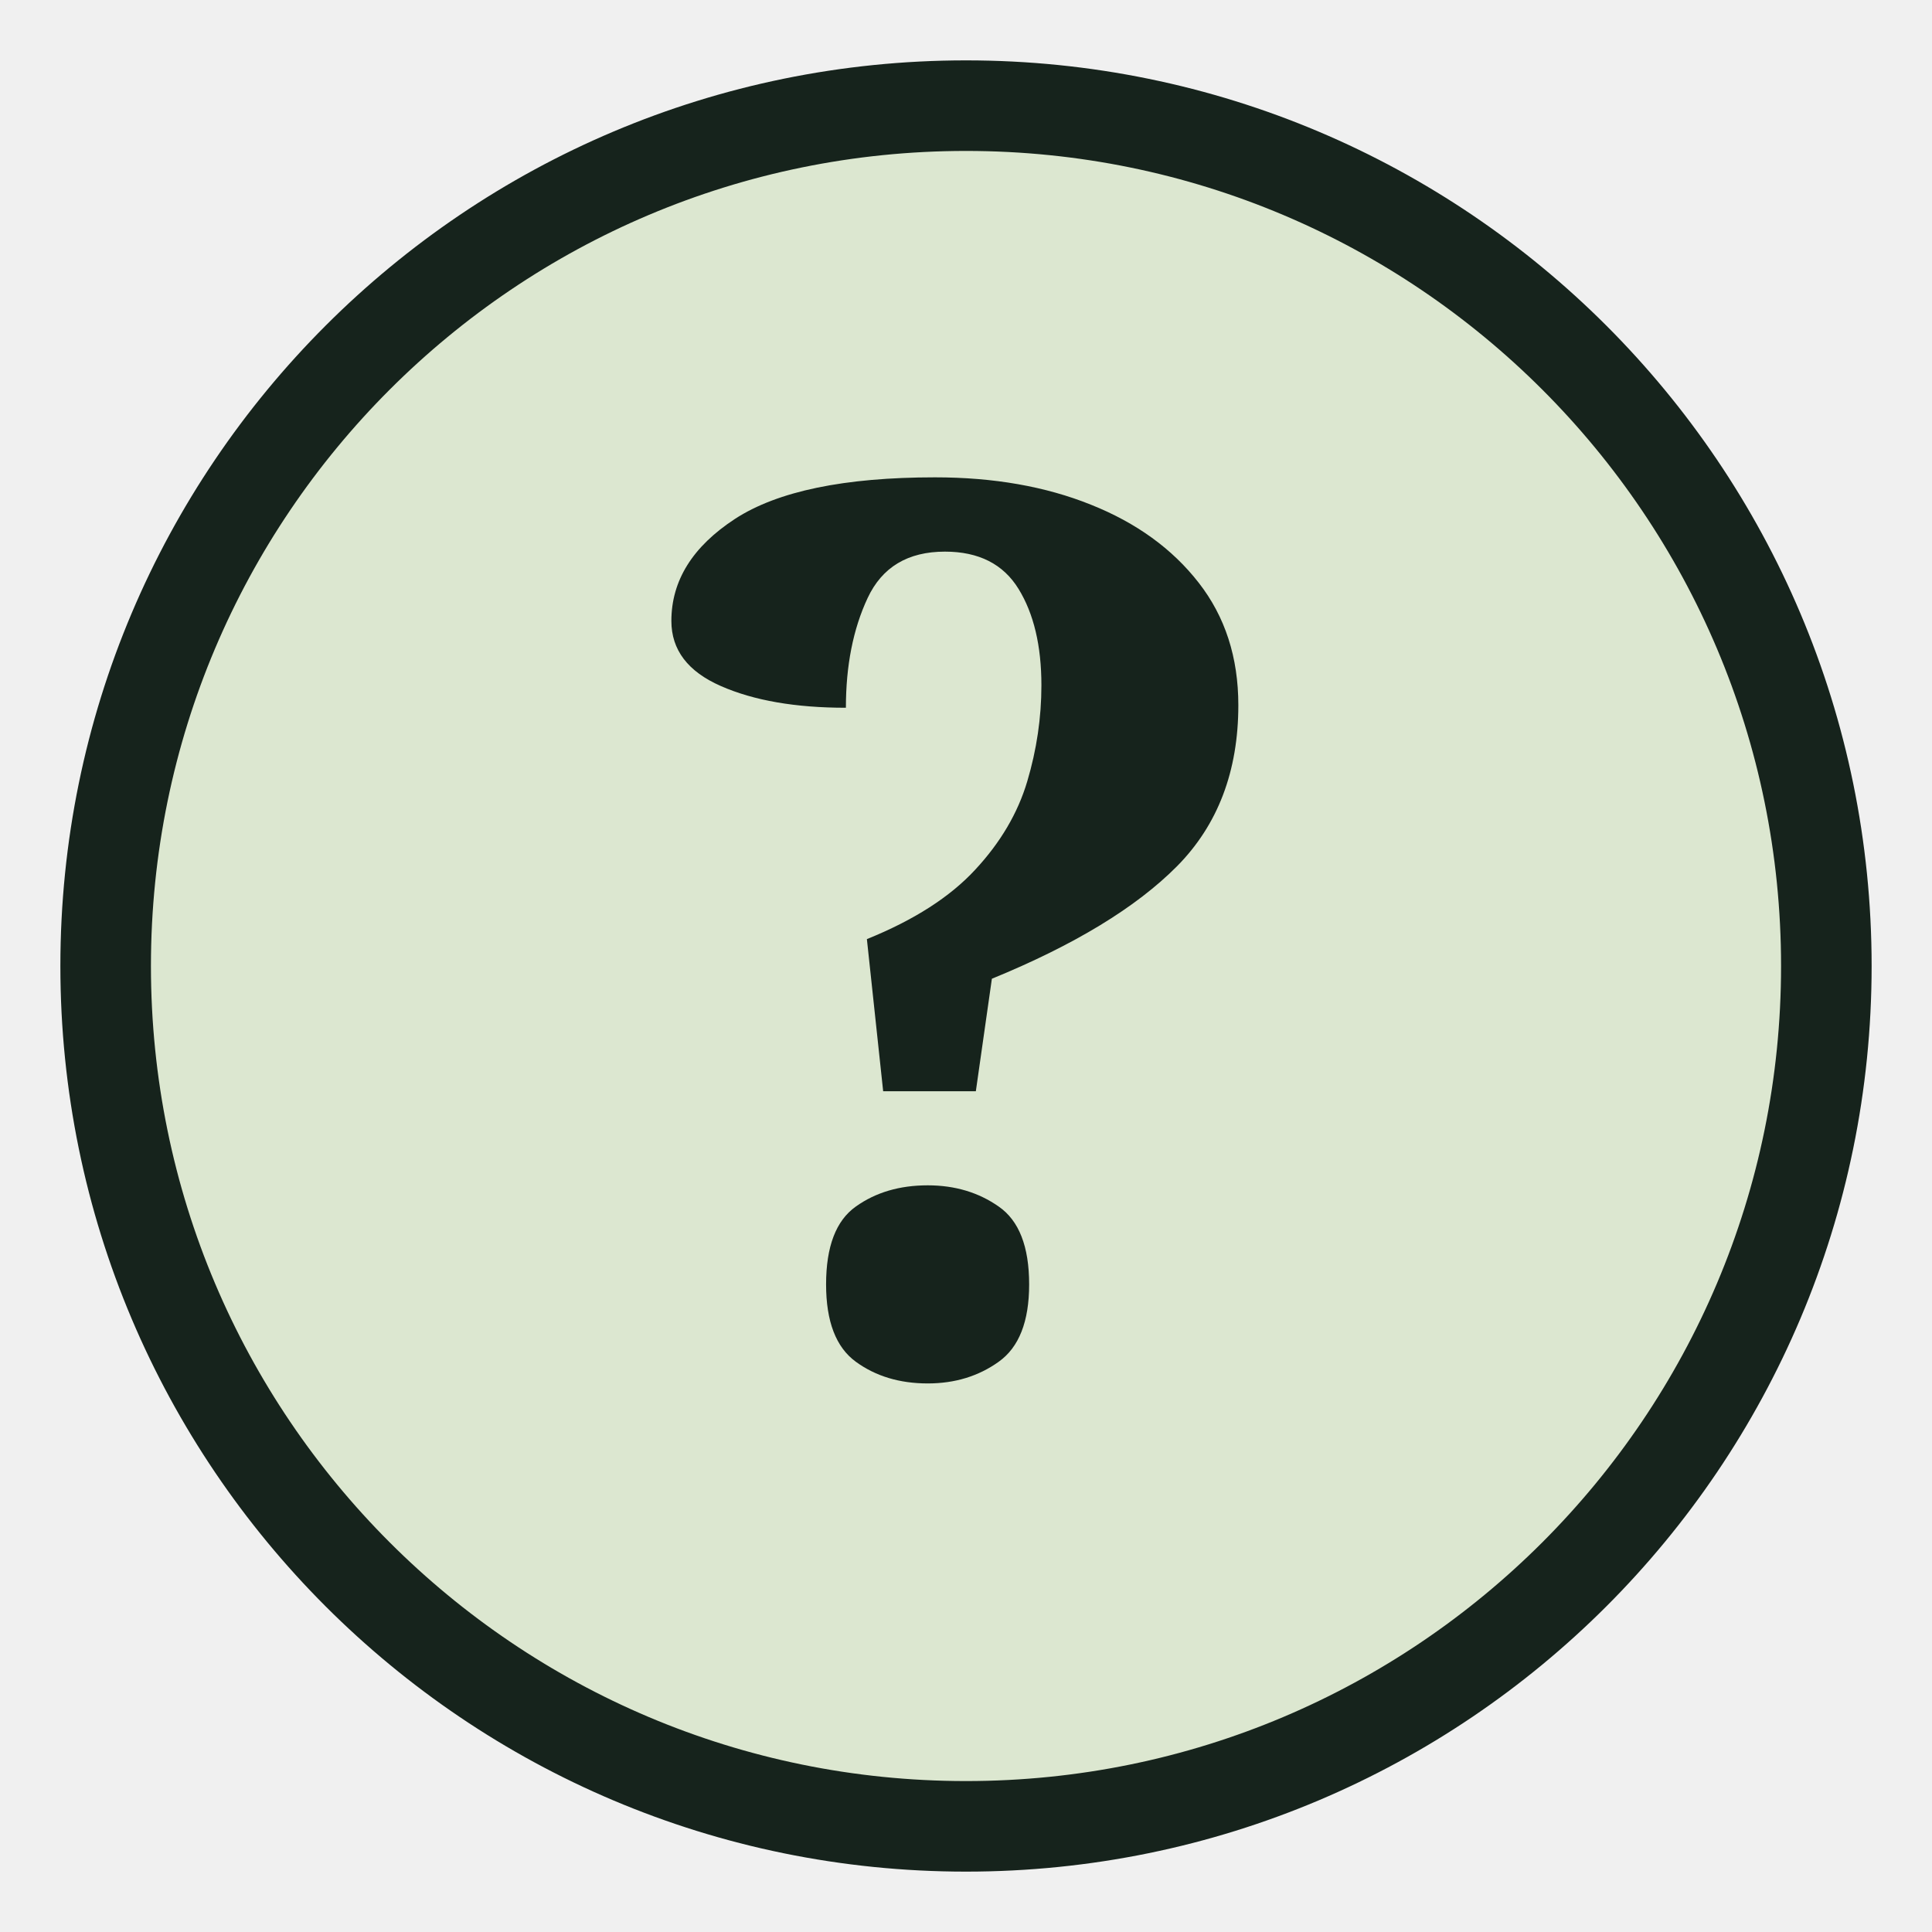
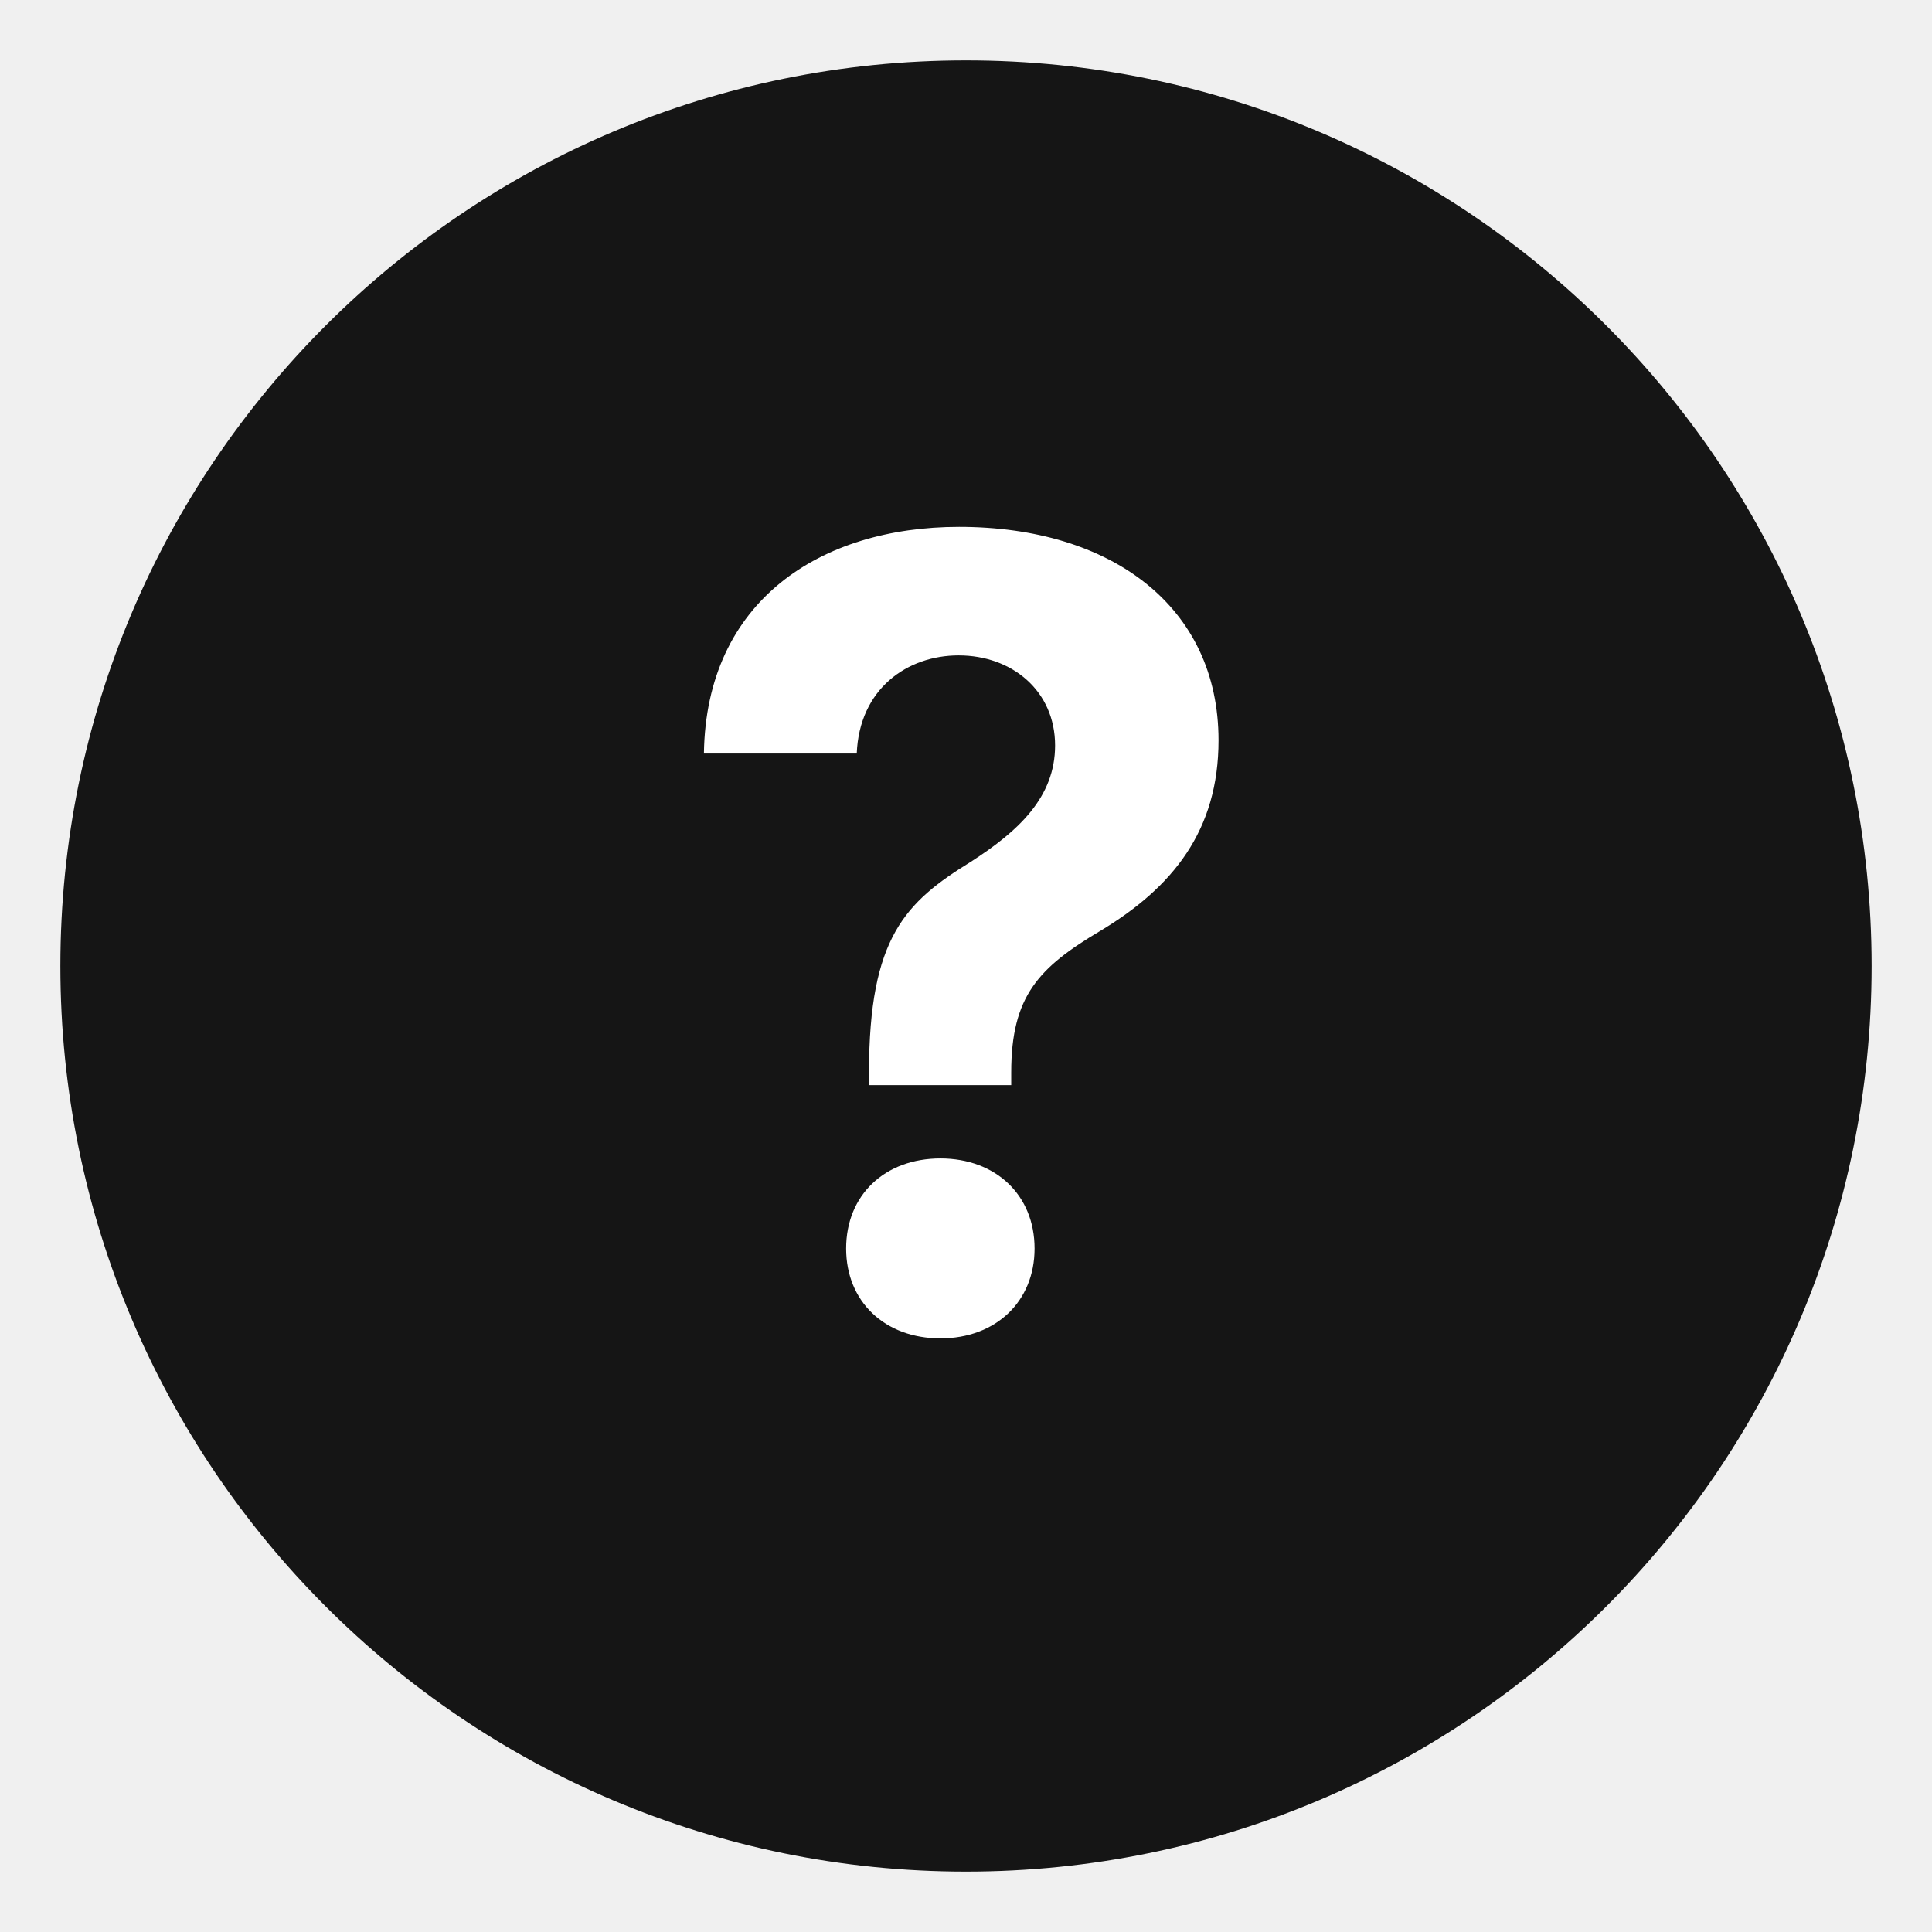
<svg xmlns="http://www.w3.org/2000/svg" viewBox="0 0 128 128">
-   <circle cx="64" cy="64" r="57" fill="#dce7d0" stroke="#16231c" stroke-width="6" />
-   <text x="64" y="91" text-anchor="middle" font-family="Georgia, serif" font-size="82" font-weight="700" fill="#16231c">?</text>
+   <circle cx="64" cy="64" r="60" fill="#151515" />
+   <text x="64" y="88" text-anchor="middle" font-family="Inter, 'Segoe UI', Arial, sans-serif" font-size="72" font-weight="700" fill="#FFFFFF">?</text>
</svg>
